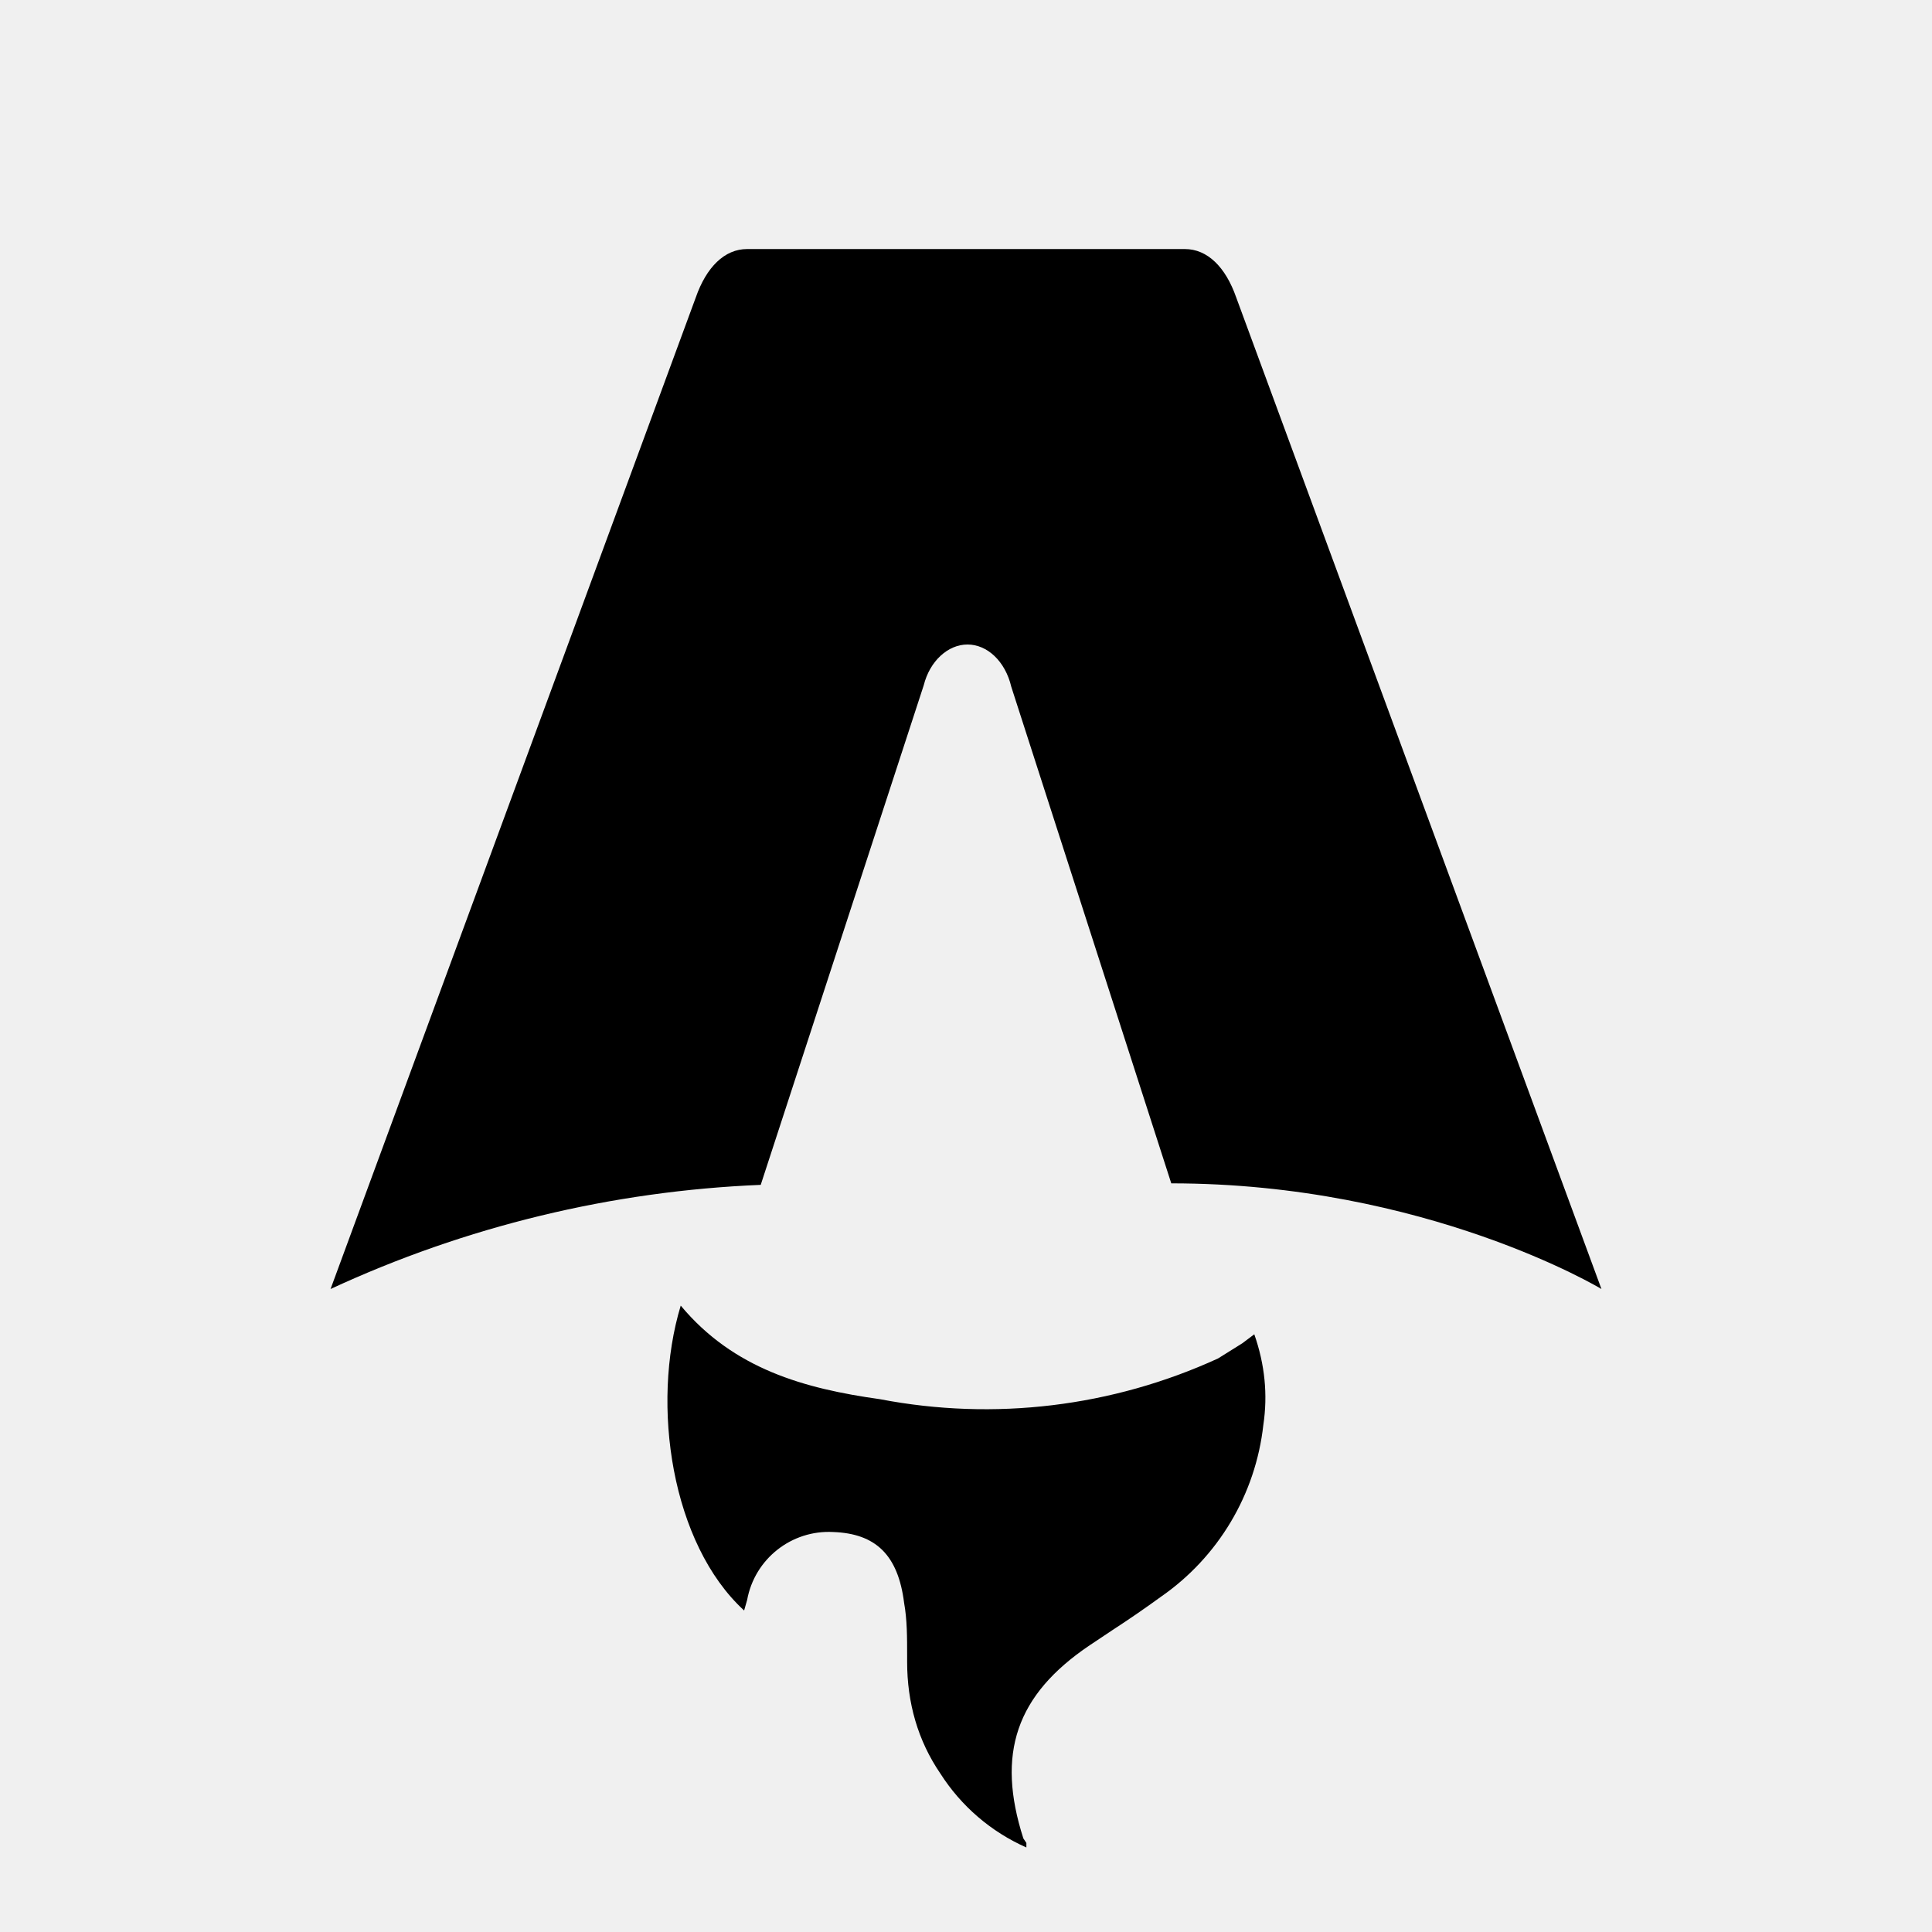
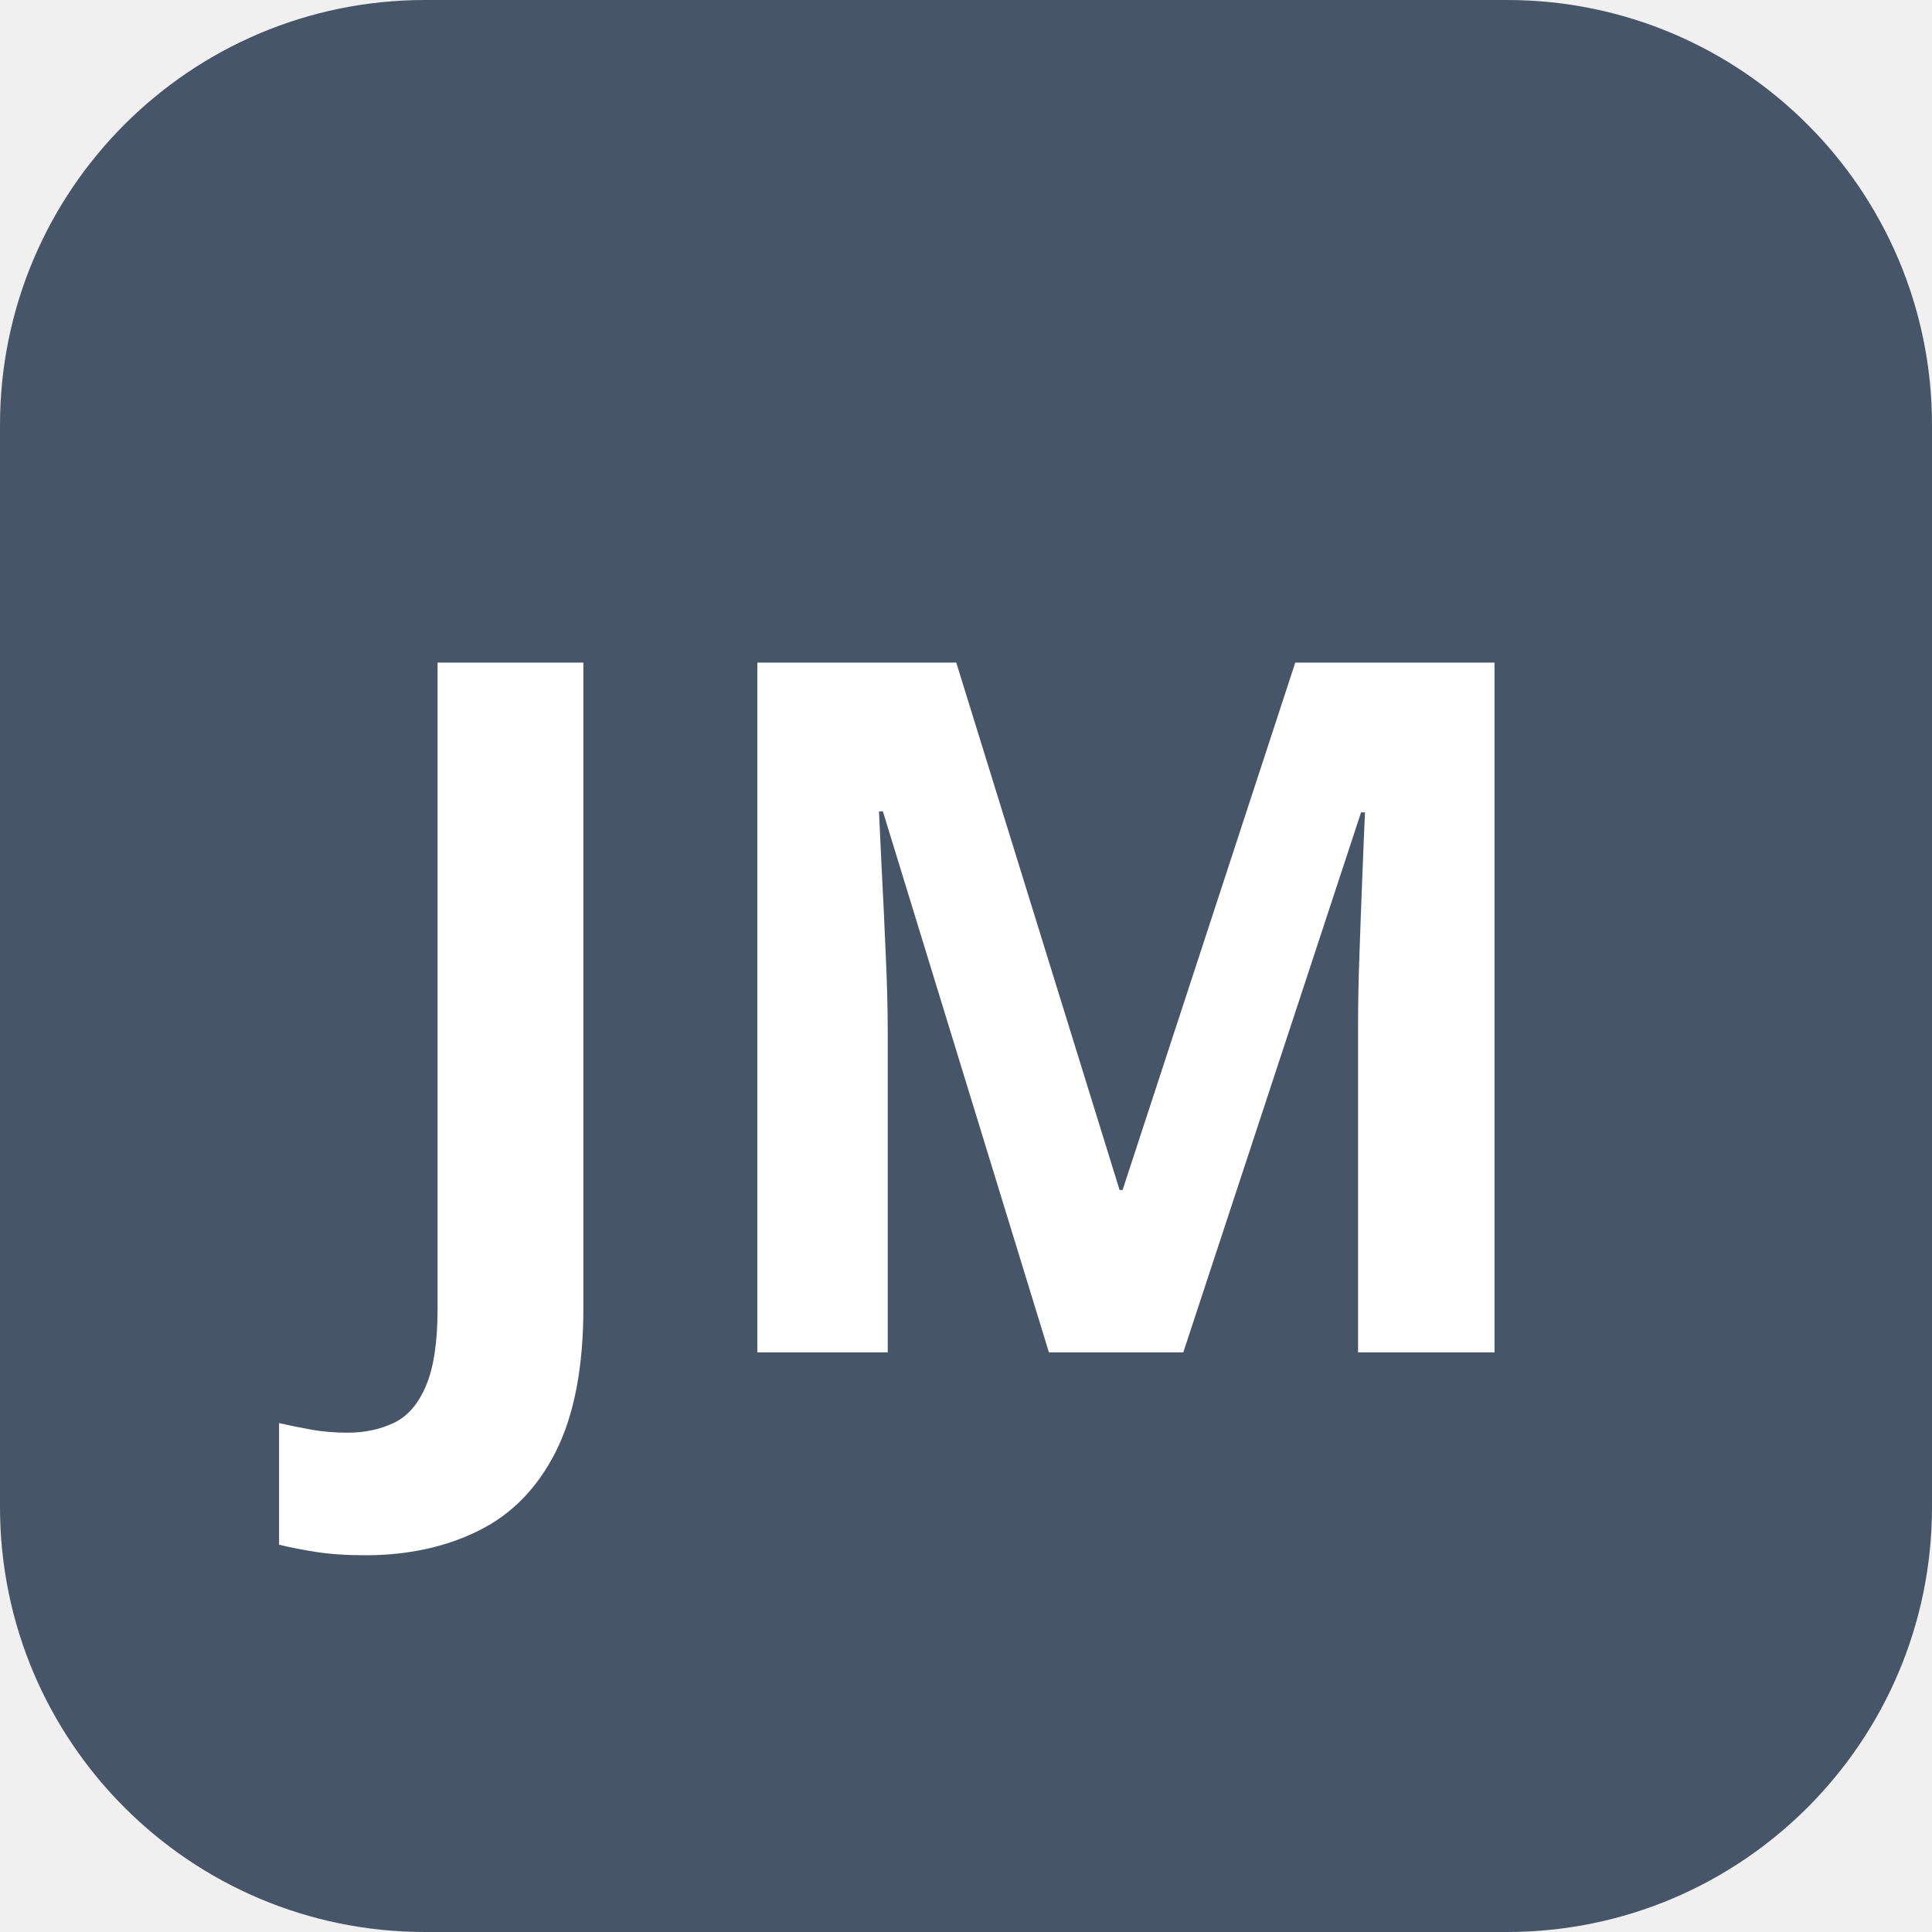
- <svg xmlns="http://www.w3.org/2000/svg" fill="none" viewBox="0 0 128 128">
-   <path d="M50.4 78.5a75.1 75.1 0 0 0-28.5 6.9l24.2-65.7c.7-2 1.9-3.2 3.4-3.2h29c1.5 0 2.7 1.2 3.4 3.2l24.2 65.7s-11.6-7-28.5-7L67 45.5c-.4-1.7-1.6-2.8-2.9-2.8-1.3 0-2.5 1.1-2.9 2.7L50.4 78.5Zm-1.1 28.2Zm-4.2-20.2c-2 6.6-.6 15.8 4.2 20.2a17.5 17.5 0 0 1 .2-.7 5.5 5.5 0 0 1 5.7-4.5c2.8.1 4.3 1.5 4.7 4.7.2 1.1.2 2.3.2 3.5v.4c0 2.7.7 5.2 2.2 7.4a13 13 0 0 0 5.7 4.9v-.3l-.2-.3c-1.8-5.6-.5-9.5 4.4-12.8l1.5-1a73 73 0 0 0 3.2-2.2 16 16 0 0 0 6.8-11.4c.3-2 .1-4-.6-6l-.8.6-1.6 1a37 37 0 0 1-22.4 2.7c-5-.7-9.7-2-13.2-6.2Z" />
-   <style>
-         path { fill: #000; }
-         @media (prefers-color-scheme: dark) {
-             path { fill: #FFF; }
-         }
-     </style>
+ <svg xmlns="http://www.w3.org/2000/svg" viewBox="0 0 100 100">
+   <rect width="100" height="100" rx="22" fill="#475569" />
+   <text x="50" y="70" font-family="system-ui, sans-serif" font-size="50" font-weight="700" fill="white" text-anchor="middle">JM</text>
</svg>
